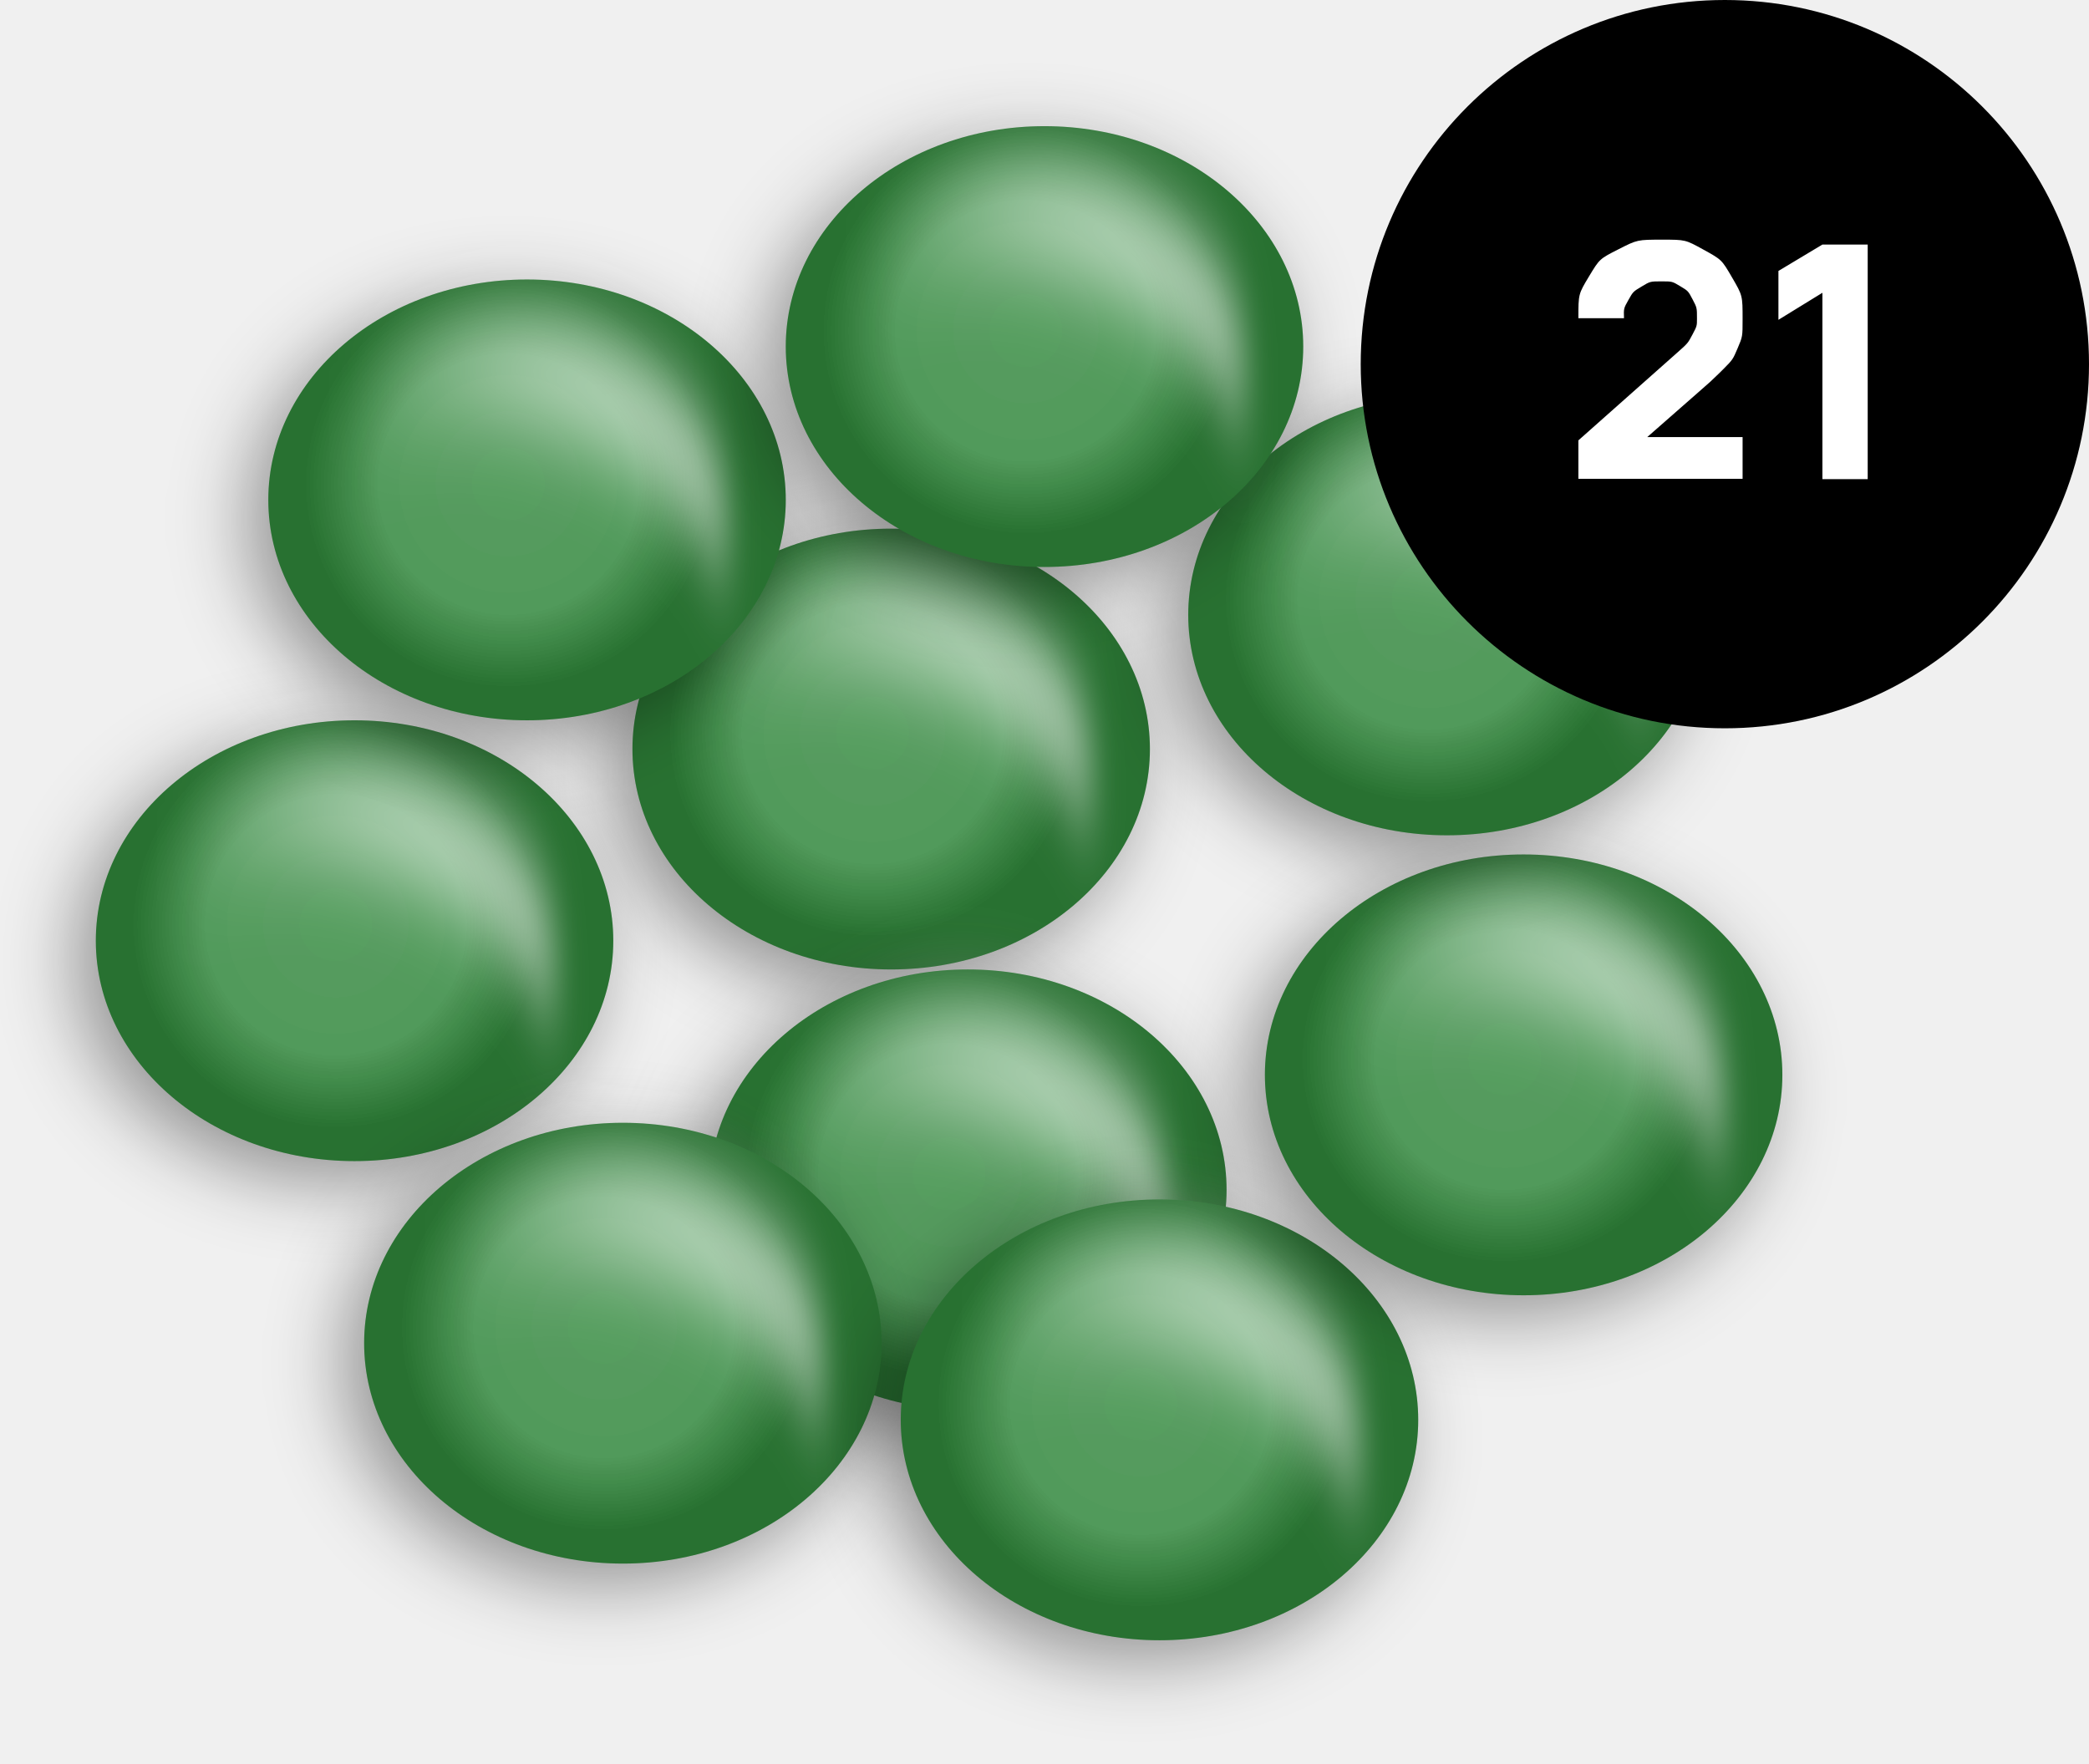
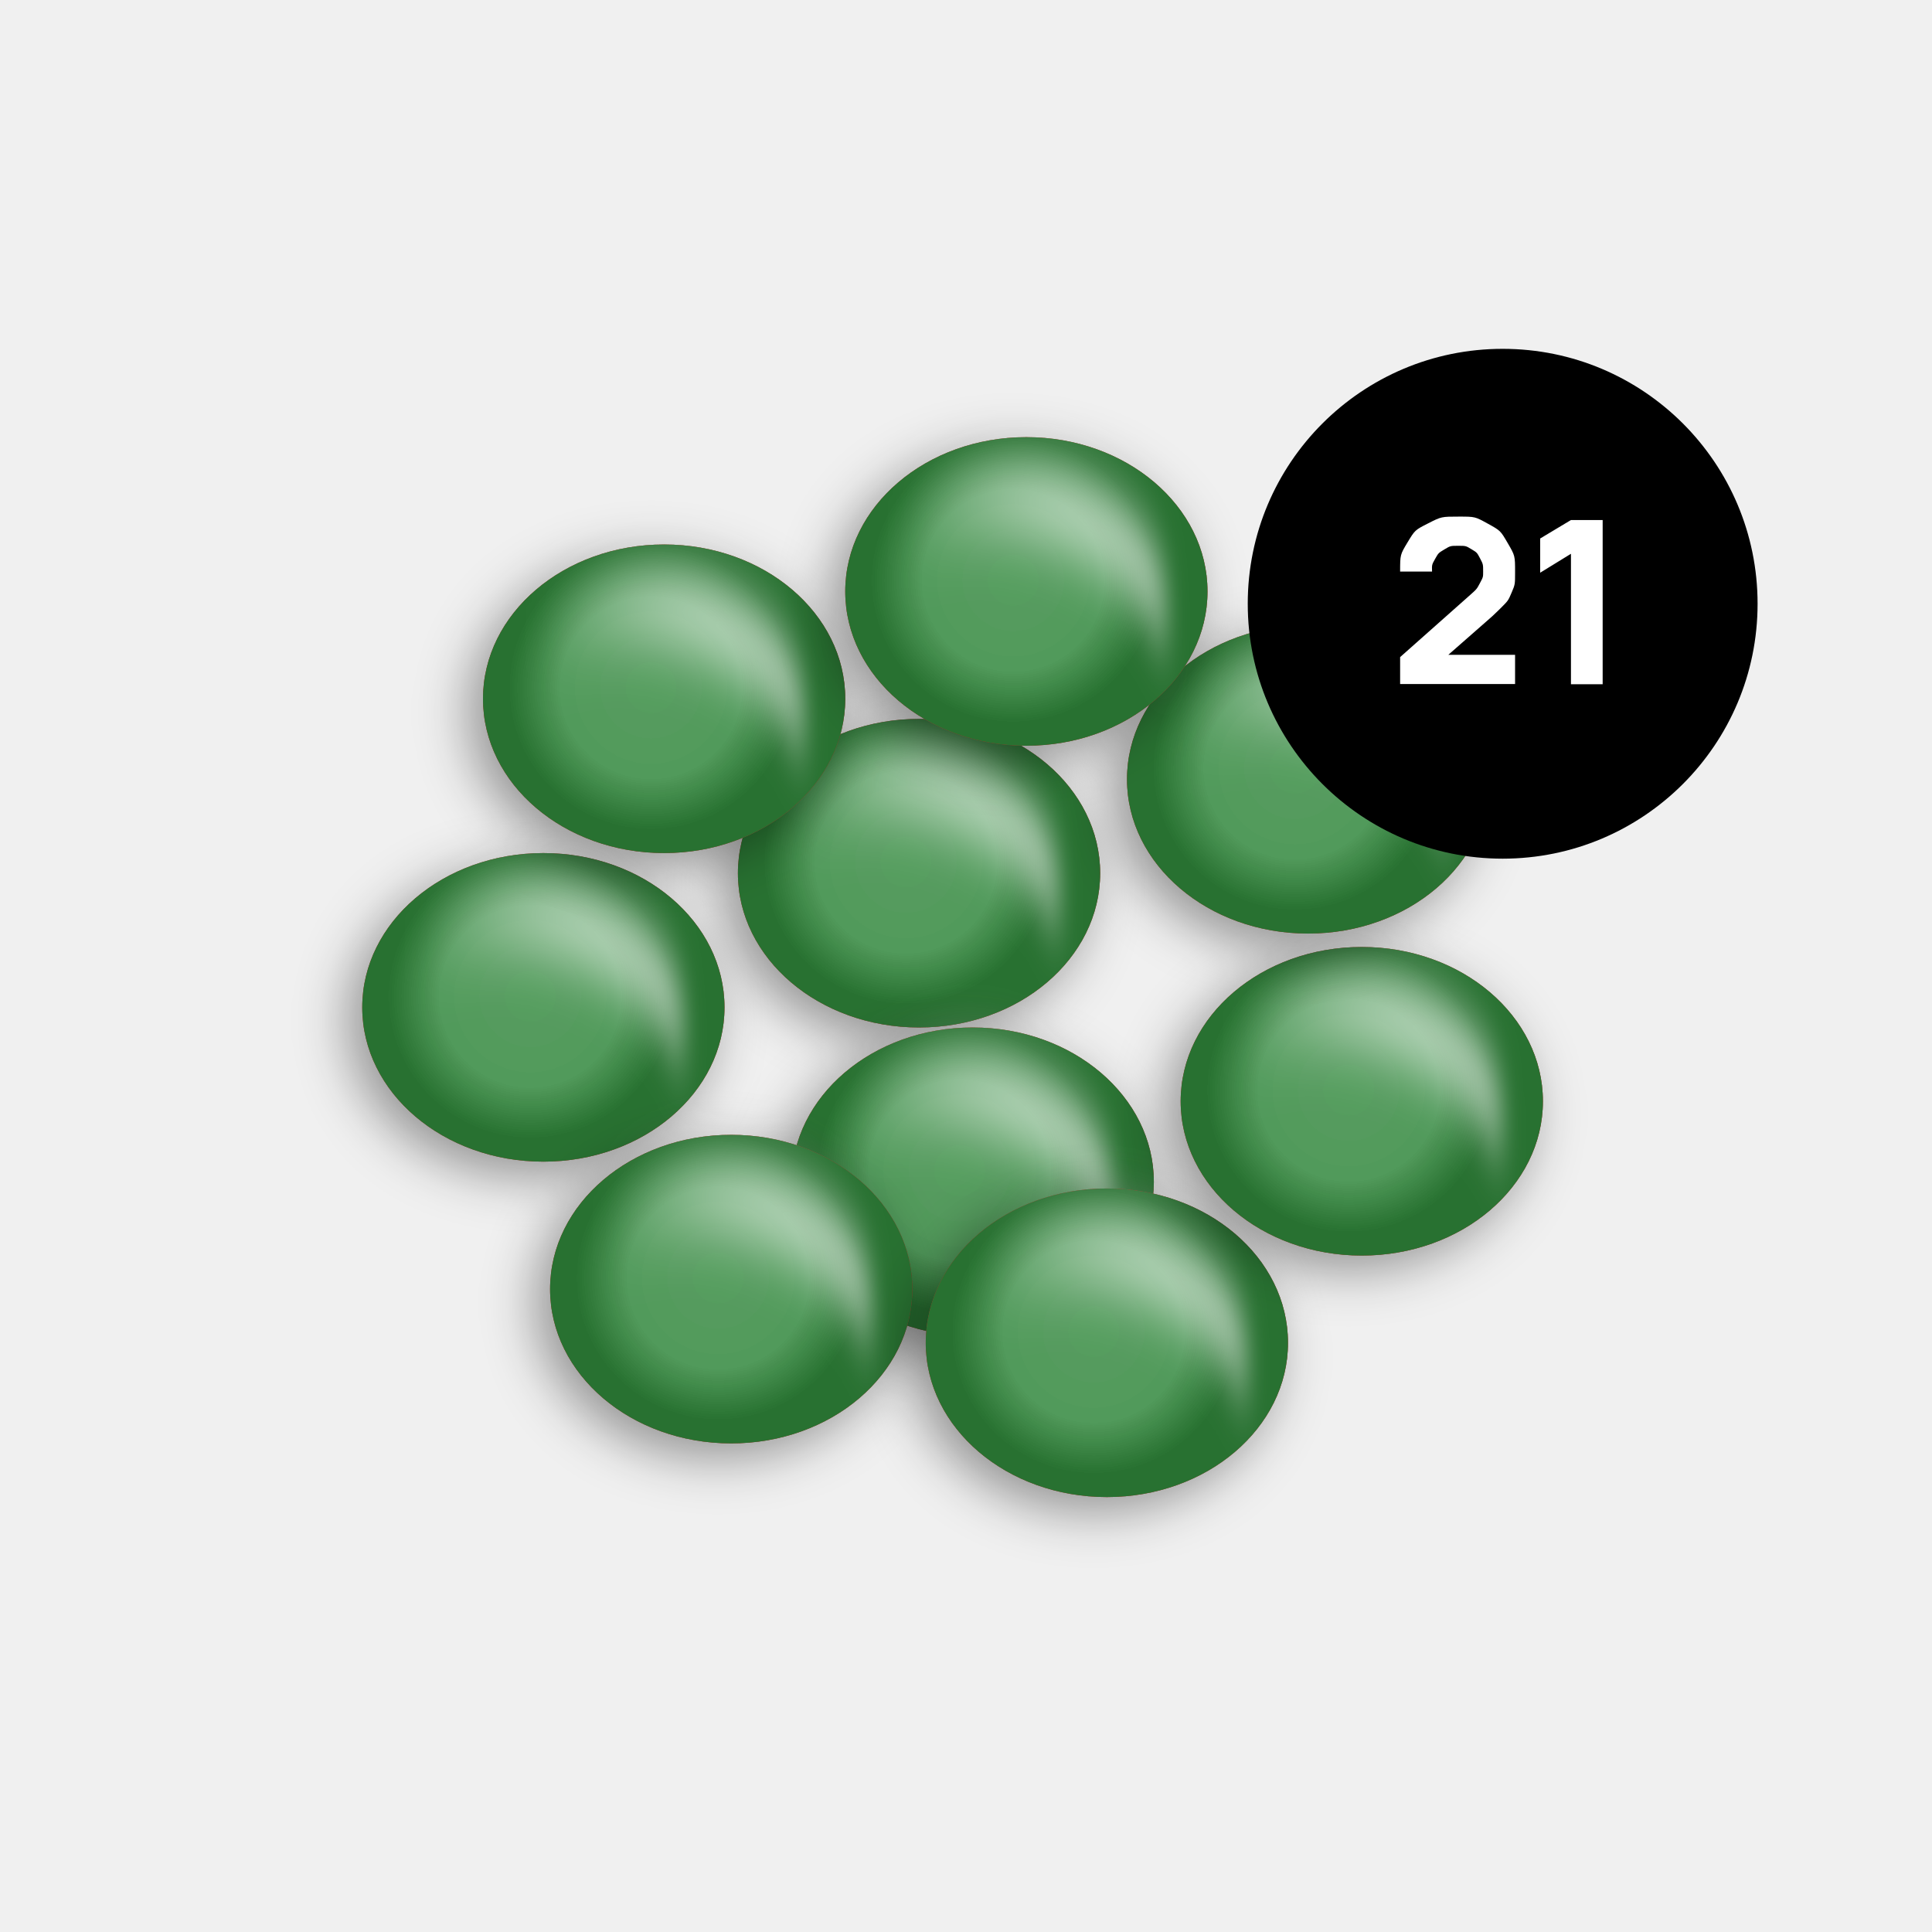
- <svg xmlns="http://www.w3.org/2000/svg" xmlns:xlink="http://www.w3.org/1999/xlink" width="109px" height="92px" viewBox="0 0 109 92" version="1.1">
+ <svg xmlns="http://www.w3.org/2000/svg" xmlns:xlink="http://www.w3.org/1999/xlink" width="144px" height="144px" viewBox="0 0 144 144" version="1.1">
  <defs>
-     <filter x="-22.2%" y="-26.1%" width="144.4%" height="152.2%" filterUnits="objectBoundingBox" id="filter-1">
-       <feGaussianBlur stdDeviation="2" in="SourceGraphic" />
-     </filter>
-     <radialGradient cx="46.388%" cy="46.388%" fx="46.388%" fy="46.388%" r="46.157%" gradientTransform="translate(0.463878,0.463878),scale(0.851852,1),rotate(90),translate(-0.463878,-0.463878)" id="radialGradient-2">
+     <rect id="path-1" x="0" y="0" width="144" height="144" />
+     <filter x="-22.2%" y="-26.1%" width="144.4%" height="152.2%" filterUnits="objectBoundingBox" id="filter-3">
+       <feGaussianBlur stdDeviation="2" in="SourceGraphic" />
+     </filter>
+     <radialGradient cx="46.388%" cy="46.388%" fx="46.388%" fy="46.388%" r="46.157%" gradientTransform="translate(0.463878,0.463878),scale(0.851852,1),rotate(90),translate(-0.463878,-0.463878)" id="radialGradient-4">
      <stop stop-color="#FFFFFF" stop-opacity="0.1" offset="0%" />
      <stop stop-color="#FFFFFF" stop-opacity="0.086" offset="63.589%" />
      <stop stop-color="#000000" stop-opacity="0.08" offset="100%" />
    </radialGradient>
-     <ellipse id="path-3" cx="13.5" cy="11.5" rx="13.5" ry="11.5" />
-     <filter x="-34.6%" y="-38.6%" width="169.2%" height="177.3%" filterUnits="objectBoundingBox" id="filter-4">
-       <feGaussianBlur stdDeviation="2" in="SourceGraphic" />
-     </filter>
-     <filter x="-22.2%" y="-26.1%" width="144.4%" height="152.2%" filterUnits="objectBoundingBox" id="filter-5">
-       <feGaussianBlur stdDeviation="2" in="SourceGraphic" />
-     </filter>
+     <ellipse id="path-5" cx="13.5" cy="11.5" rx="13.5" ry="11.5" />
    <ellipse id="path-6" cx="13.5" cy="11.5" rx="13.5" ry="11.5" />
    <filter x="-34.6%" y="-38.6%" width="169.2%" height="177.3%" filterUnits="objectBoundingBox" id="filter-7">
      <feGaussianBlur stdDeviation="2" in="SourceGraphic" />
    </filter>
    <filter x="-22.2%" y="-26.1%" width="144.4%" height="152.2%" filterUnits="objectBoundingBox" id="filter-8">
      <feGaussianBlur stdDeviation="2" in="SourceGraphic" />
    </filter>
    <ellipse id="path-9" cx="13.5" cy="11.5" rx="13.5" ry="11.5" />
-     <filter x="-34.6%" y="-38.6%" width="169.2%" height="177.3%" filterUnits="objectBoundingBox" id="filter-10">
-       <feGaussianBlur stdDeviation="2" in="SourceGraphic" />
-     </filter>
-     <filter x="-22.2%" y="-26.1%" width="144.4%" height="152.2%" filterUnits="objectBoundingBox" id="filter-11">
-       <feGaussianBlur stdDeviation="2" in="SourceGraphic" />
-     </filter>
-     <ellipse id="path-12" cx="13.5" cy="11.5" rx="13.5" ry="11.5" />
-     <filter x="-34.6%" y="-38.6%" width="169.2%" height="177.3%" filterUnits="objectBoundingBox" id="filter-13">
-       <feGaussianBlur stdDeviation="2" in="SourceGraphic" />
-     </filter>
-     <filter x="-22.2%" y="-26.1%" width="144.4%" height="152.2%" filterUnits="objectBoundingBox" id="filter-14">
-       <feGaussianBlur stdDeviation="2" in="SourceGraphic" />
-     </filter>
-     <ellipse id="path-15" cx="13.5" cy="11.5" rx="13.5" ry="11.5" />
-     <filter x="-34.6%" y="-38.6%" width="169.2%" height="177.3%" filterUnits="objectBoundingBox" id="filter-16">
-       <feGaussianBlur stdDeviation="2" in="SourceGraphic" />
-     </filter>
-     <filter x="-22.2%" y="-26.1%" width="144.4%" height="152.2%" filterUnits="objectBoundingBox" id="filter-17">
-       <feGaussianBlur stdDeviation="2" in="SourceGraphic" />
-     </filter>
+     <ellipse id="path-10" cx="13.5" cy="11.5" rx="13.5" ry="11.5" />
+     <filter x="-34.6%" y="-38.6%" width="169.2%" height="177.3%" filterUnits="objectBoundingBox" id="filter-11">
+       <feGaussianBlur stdDeviation="2" in="SourceGraphic" />
+     </filter>
+     <filter x="-22.2%" y="-26.1%" width="144.4%" height="152.2%" filterUnits="objectBoundingBox" id="filter-12">
+       <feGaussianBlur stdDeviation="2" in="SourceGraphic" />
+     </filter>
+     <ellipse id="path-13" cx="13.5" cy="11.5" rx="13.5" ry="11.5" />
+     <ellipse id="path-14" cx="13.5" cy="11.5" rx="13.5" ry="11.5" />
+     <filter x="-34.6%" y="-38.6%" width="169.2%" height="177.3%" filterUnits="objectBoundingBox" id="filter-15">
+       <feGaussianBlur stdDeviation="2" in="SourceGraphic" />
+     </filter>
+     <filter x="-22.2%" y="-26.1%" width="144.4%" height="152.2%" filterUnits="objectBoundingBox" id="filter-16">
+       <feGaussianBlur stdDeviation="2" in="SourceGraphic" />
+     </filter>
+     <ellipse id="path-17" cx="13.5" cy="11.5" rx="13.5" ry="11.5" />
    <ellipse id="path-18" cx="13.5" cy="11.5" rx="13.5" ry="11.5" />
    <filter x="-34.6%" y="-38.6%" width="169.2%" height="177.3%" filterUnits="objectBoundingBox" id="filter-19">
      <feGaussianBlur stdDeviation="2" in="SourceGraphic" />
    </filter>
    <filter x="-22.2%" y="-26.1%" width="144.4%" height="152.2%" filterUnits="objectBoundingBox" id="filter-20">
      <feGaussianBlur stdDeviation="2" in="SourceGraphic" />
    </filter>
    <ellipse id="path-21" cx="13.5" cy="11.5" rx="13.5" ry="11.5" />
-     <filter x="-34.6%" y="-38.6%" width="169.2%" height="177.3%" filterUnits="objectBoundingBox" id="filter-22">
-       <feGaussianBlur stdDeviation="2" in="SourceGraphic" />
-     </filter>
-     <filter x="-22.2%" y="-26.1%" width="144.4%" height="152.2%" filterUnits="objectBoundingBox" id="filter-23">
-       <feGaussianBlur stdDeviation="2" in="SourceGraphic" />
-     </filter>
-     <ellipse id="path-24" cx="13.5" cy="11.5" rx="13.5" ry="11.5" />
-     <filter x="-34.6%" y="-38.6%" width="169.2%" height="177.3%" filterUnits="objectBoundingBox" id="filter-25">
-       <feGaussianBlur stdDeviation="2" in="SourceGraphic" />
-     </filter>
-     <filter x="-22.2%" y="-26.1%" width="144.4%" height="152.2%" filterUnits="objectBoundingBox" id="filter-26">
-       <feGaussianBlur stdDeviation="2" in="SourceGraphic" />
-     </filter>
-     <ellipse id="path-27" cx="13.5" cy="11.5" rx="13.5" ry="11.5" />
-     <filter x="-34.6%" y="-38.6%" width="169.2%" height="177.3%" filterUnits="objectBoundingBox" id="filter-28">
+     <ellipse id="path-22" cx="13.5" cy="11.5" rx="13.5" ry="11.5" />
+     <filter x="-34.6%" y="-38.6%" width="169.2%" height="177.3%" filterUnits="objectBoundingBox" id="filter-23">
+       <feGaussianBlur stdDeviation="2" in="SourceGraphic" />
+     </filter>
+     <filter x="-22.2%" y="-26.1%" width="144.4%" height="152.2%" filterUnits="objectBoundingBox" id="filter-24">
+       <feGaussianBlur stdDeviation="2" in="SourceGraphic" />
+     </filter>
+     <ellipse id="path-25" cx="13.5" cy="11.5" rx="13.5" ry="11.5" />
+     <ellipse id="path-26" cx="13.5" cy="11.5" rx="13.5" ry="11.5" />
+     <filter x="-34.6%" y="-38.6%" width="169.2%" height="177.3%" filterUnits="objectBoundingBox" id="filter-27">
+       <feGaussianBlur stdDeviation="2" in="SourceGraphic" />
+     </filter>
+     <filter x="-22.2%" y="-26.1%" width="144.4%" height="152.2%" filterUnits="objectBoundingBox" id="filter-28">
+       <feGaussianBlur stdDeviation="2" in="SourceGraphic" />
+     </filter>
+     <ellipse id="path-29" cx="13.5" cy="11.5" rx="13.5" ry="11.5" />
+     <ellipse id="path-30" cx="13.5" cy="11.5" rx="13.5" ry="11.5" />
+     <filter x="-34.6%" y="-38.6%" width="169.2%" height="177.3%" filterUnits="objectBoundingBox" id="filter-31">
+       <feGaussianBlur stdDeviation="2" in="SourceGraphic" />
+     </filter>
+     <filter x="-22.2%" y="-26.1%" width="144.4%" height="152.2%" filterUnits="objectBoundingBox" id="filter-32">
+       <feGaussianBlur stdDeviation="2" in="SourceGraphic" />
+     </filter>
+     <ellipse id="path-33" cx="13.5" cy="11.5" rx="13.5" ry="11.5" />
+     <ellipse id="path-34" cx="13.5" cy="11.5" rx="13.5" ry="11.5" />
+     <filter x="-34.6%" y="-38.6%" width="169.2%" height="177.3%" filterUnits="objectBoundingBox" id="filter-35">
+       <feGaussianBlur stdDeviation="2" in="SourceGraphic" />
+     </filter>
+     <filter x="-22.2%" y="-26.1%" width="144.4%" height="152.2%" filterUnits="objectBoundingBox" id="filter-36">
+       <feGaussianBlur stdDeviation="2" in="SourceGraphic" />
+     </filter>
+     <ellipse id="path-37" cx="13.5" cy="11.5" rx="13.5" ry="11.5" />
+     <ellipse id="path-38" cx="13.5" cy="11.5" rx="13.5" ry="11.5" />
+     <filter x="-34.6%" y="-38.6%" width="169.2%" height="177.3%" filterUnits="objectBoundingBox" id="filter-39">
      <feGaussianBlur stdDeviation="2" in="SourceGraphic" />
    </filter>
  </defs>
  <g id="Page-1" stroke="none" stroke-width="1" fill="none" fill-rule="evenodd">
-     <g id="8+-seeds" transform="translate(-362, -502)">
+     <g id="8+-seeds" transform="translate(-340, -476)">
      <g id="seeds-21" transform="translate(340, 476)">
-         <g id="Seeds" transform="translate(21, 26)">
-           <g id="Group" transform="translate(28, 21)">
-             <ellipse id="shadow" fill="#000000" opacity="0.4" style="mix-blend-mode: multiply;" filter="url(#filter-1)" cx="18.5" cy="19.083" rx="13.5" ry="11.5" />
-             <g id="colour---green" transform="translate(6, 6.582812)">
-               <use fill="#2F863A" xlink:href="#path-3" />
-               <use fill="url(#radialGradient-2)" xlink:href="#path-3" />
-             </g>
-             <ellipse id="gradient" fill="url(#radialGradient-2)" cx="19.5" cy="18.083" rx="13.5" ry="11.5" />
-             <path d="M12.595,25.035 C11.39,18.696 12.842,14.175 16.952,11.474 C21.061,8.772 25.252,8.852 29.523,11.715 C25.631,10.702 21.79,11.669 17.999,14.614 C14.209,17.558 12.407,21.032 12.595,25.035 Z" id="glow" fill="#FFFFFF" filter="url(#filter-4)" transform="translate(20.85407, 17.2703) rotate(-300) translate(-20.85407, -17.2703) " />
-           </g>
-           <g id="Group" transform="translate(32, 44)">
-             <ellipse id="shadow" fill="#000000" opacity="0.4" style="mix-blend-mode: multiply;" filter="url(#filter-5)" cx="18.5" cy="19.083" rx="13.5" ry="11.5" />
-             <g id="colour---green" transform="translate(6, 6.582812)">
-               <use fill="#2F863A" xlink:href="#path-6" />
-               <use fill="url(#radialGradient-2)" xlink:href="#path-6" />
-             </g>
-             <ellipse id="gradient" fill="url(#radialGradient-2)" cx="19.5" cy="18.083" rx="13.5" ry="11.5" />
-             <path d="M12.595,25.035 C11.39,18.696 12.842,14.175 16.952,11.474 C21.061,8.772 25.252,8.852 29.523,11.715 C25.631,10.702 21.79,11.669 17.999,14.614 C14.209,17.558 12.407,21.032 12.595,25.035 Z" id="glow" fill="#FFFFFF" filter="url(#filter-7)" transform="translate(20.85407, 17.2703) rotate(-300) translate(-20.85407, -17.2703) " />
-           </g>
-           <g id="Group" transform="translate(0, 31)">
-             <ellipse id="shadow" fill="#000000" opacity="0.4" style="mix-blend-mode: multiply;" filter="url(#filter-8)" cx="18.5" cy="19.083" rx="13.5" ry="11.5" />
-             <g id="colour---green" transform="translate(6, 6.582812)">
-               <use fill="#2F863A" xlink:href="#path-9" />
-               <use fill="url(#radialGradient-2)" xlink:href="#path-9" />
-             </g>
-             <ellipse id="gradient" fill="url(#radialGradient-2)" cx="19.5" cy="18.083" rx="13.5" ry="11.5" />
-             <path d="M12.595,25.035 C11.39,18.696 12.842,14.175 16.952,11.474 C21.061,8.772 25.252,8.852 29.523,11.715 C25.631,10.702 21.79,11.669 17.999,14.614 C14.209,17.558 12.407,21.032 12.595,25.035 Z" id="glow" fill="#FFFFFF" filter="url(#filter-10)" transform="translate(20.85407, 17.2703) rotate(-300) translate(-20.85407, -17.2703) " />
-           </g>
-           <g id="Group" transform="translate(14, 52)">
-             <ellipse id="shadow" fill="#000000" opacity="0.4" style="mix-blend-mode: multiply;" filter="url(#filter-11)" cx="18.5" cy="19.083" rx="13.5" ry="11.5" />
-             <g id="colour---green" transform="translate(6, 6.582812)">
-               <use fill="#2F863A" xlink:href="#path-12" />
-               <use fill="url(#radialGradient-2)" xlink:href="#path-12" />
-             </g>
-             <ellipse id="gradient" fill="url(#radialGradient-2)" cx="19.5" cy="18.083" rx="13.5" ry="11.5" />
-             <path d="M12.595,25.035 C11.39,18.696 12.842,14.175 16.952,11.474 C21.061,8.772 25.252,8.852 29.523,11.715 C25.631,10.702 21.79,11.669 17.999,14.614 C14.209,17.558 12.407,21.032 12.595,25.035 Z" id="glow" fill="#FFFFFF" filter="url(#filter-13)" transform="translate(20.85407, 17.2703) rotate(-300) translate(-20.85407, -17.2703) " />
-           </g>
-           <g id="Group" transform="translate(42, 56)">
-             <ellipse id="shadow" fill="#000000" opacity="0.4" style="mix-blend-mode: multiply;" filter="url(#filter-14)" cx="18.5" cy="19.083" rx="13.5" ry="11.5" />
-             <g id="colour---green" transform="translate(6, 6.582812)">
-               <use fill="#2F863A" xlink:href="#path-15" />
-               <use fill="url(#radialGradient-2)" xlink:href="#path-15" />
-             </g>
-             <ellipse id="gradient" fill="url(#radialGradient-2)" cx="19.5" cy="18.083" rx="13.5" ry="11.5" />
-             <path d="M12.595,25.035 C11.39,18.696 12.842,14.175 16.952,11.474 C21.061,8.772 25.252,8.852 29.523,11.715 C25.631,10.702 21.79,11.669 17.999,14.614 C14.209,17.558 12.407,21.032 12.595,25.035 Z" id="glow" fill="#FFFFFF" filter="url(#filter-16)" transform="translate(20.85407, 17.2703) rotate(-300) translate(-20.85407, -17.2703) " />
-           </g>
-           <g id="Group" transform="translate(61, 38)">
-             <ellipse id="shadow" fill="#000000" opacity="0.4" style="mix-blend-mode: multiply;" filter="url(#filter-17)" cx="18.5" cy="19.083" rx="13.5" ry="11.5" />
-             <g id="colour---green" transform="translate(6, 6.582812)">
-               <use fill="#2F863A" xlink:href="#path-18" />
-               <use fill="url(#radialGradient-2)" xlink:href="#path-18" />
-             </g>
-             <ellipse id="gradient" fill="url(#radialGradient-2)" cx="19.5" cy="18.083" rx="13.5" ry="11.5" />
-             <path d="M12.595,25.035 C11.39,18.696 12.842,14.175 16.952,11.474 C21.061,8.772 25.252,8.852 29.523,11.715 C25.631,10.702 21.79,11.669 17.999,14.614 C14.209,17.558 12.407,21.032 12.595,25.035 Z" id="glow" fill="#FFFFFF" filter="url(#filter-19)" transform="translate(20.85407, 17.2703) rotate(-300) translate(-20.85407, -17.2703) " />
-           </g>
-           <g id="Group" transform="translate(57, 14)">
-             <ellipse id="shadow" fill="#000000" opacity="0.4" style="mix-blend-mode: multiply;" filter="url(#filter-20)" cx="18.5" cy="19.083" rx="13.5" ry="11.5" />
-             <g id="colour---green" transform="translate(6, 6.582812)">
-               <use fill="#2F863A" xlink:href="#path-21" />
-               <use fill="url(#radialGradient-2)" xlink:href="#path-21" />
-             </g>
-             <ellipse id="gradient" fill="url(#radialGradient-2)" cx="19.5" cy="18.083" rx="13.5" ry="11.5" />
-             <path d="M12.595,25.035 C11.39,18.696 12.842,14.175 16.952,11.474 C21.061,8.772 25.252,8.852 29.523,11.715 C25.631,10.702 21.79,11.669 17.999,14.614 C14.209,17.558 12.407,21.032 12.595,25.035 Z" id="glow" fill="#FFFFFF" filter="url(#filter-22)" transform="translate(20.85407, 17.2703) rotate(-300) translate(-20.85407, -17.2703) " />
-           </g>
-           <g id="Group" transform="translate(9, 8)">
-             <ellipse id="shadow" fill="#000000" opacity="0.4" style="mix-blend-mode: multiply;" filter="url(#filter-23)" cx="18.5" cy="19.083" rx="13.5" ry="11.5" />
-             <g id="colour---green" transform="translate(6, 6.582812)">
-               <use fill="#2F863A" xlink:href="#path-24" />
-               <use fill="url(#radialGradient-2)" xlink:href="#path-24" />
-             </g>
-             <ellipse id="gradient" fill="url(#radialGradient-2)" cx="19.5" cy="18.083" rx="13.5" ry="11.5" />
-             <path d="M12.595,25.035 C11.39,18.696 12.842,14.175 16.952,11.474 C21.061,8.772 25.252,8.852 29.523,11.715 C25.631,10.702 21.79,11.669 17.999,14.614 C14.209,17.558 12.407,21.032 12.595,25.035 Z" id="glow" fill="#FFFFFF" filter="url(#filter-25)" transform="translate(20.85407, 17.2703) rotate(-300) translate(-20.85407, -17.2703) " />
-           </g>
-           <g id="Group" transform="translate(36, 0)">
-             <ellipse id="shadow" fill="#000000" opacity="0.4" style="mix-blend-mode: multiply;" filter="url(#filter-26)" cx="18.5" cy="19.083" rx="13.5" ry="11.5" />
-             <g id="colour---green" transform="translate(6, 6.582812)">
-               <use fill="#2F863A" xlink:href="#path-27" />
-               <use fill="url(#radialGradient-2)" xlink:href="#path-27" />
-             </g>
-             <ellipse id="gradient" fill="url(#radialGradient-2)" cx="19.5" cy="18.083" rx="13.5" ry="11.5" />
-             <path d="M12.595,25.035 C11.39,18.696 12.842,14.175 16.952,11.474 C21.061,8.772 25.252,8.852 29.523,11.715 C25.631,10.702 21.79,11.669 17.999,14.614 C14.209,17.558 12.407,21.032 12.595,25.035 Z" id="glow" fill="#FFFFFF" filter="url(#filter-28)" transform="translate(20.85407, 17.2703) rotate(-300) translate(-20.85407, -17.2703) " />
+         <mask id="mask-2" fill="white">
+           <use xlink:href="#path-1" />
+         </mask>
+         <use id="Mask" fill-opacity="0.01" fill="#FFFFFF" xlink:href="#path-1" />
+         <g id="Seeds" mask="url(#mask-2)">
+           <g transform="translate(21, 26)" id="Group">
+             <g transform="translate(28, 21)">
+               <ellipse id="shadow" fill="#000000" opacity="0.4" style="mix-blend-mode: multiply;" filter="url(#filter-3)" cx="18.5" cy="19.083" rx="13.5" ry="11.5" />
+               <g id="colour" transform="translate(6, 6.582812)">
+                 <g id="colour---red">
+                   <use fill="#D02424" xlink:href="#path-5" />
+                   <use fill="url(#radialGradient-4)" xlink:href="#path-5" />
+                 </g>
+                 <g id="colour---green">
+                   <use fill="#2F863A" xlink:href="#path-6" />
+                   <use fill="url(#radialGradient-4)" xlink:href="#path-6" />
+                 </g>
+               </g>
+               <ellipse id="gradient" fill="url(#radialGradient-4)" cx="19.5" cy="18.083" rx="13.5" ry="11.5" />
+               <path d="M12.595,25.035 C11.39,18.696 12.842,14.175 16.952,11.474 C21.061,8.772 25.252,8.852 29.523,11.715 C25.631,10.702 21.79,11.669 17.999,14.614 C14.209,17.558 12.407,21.032 12.595,25.035 Z" id="glow" fill="#FFFFFF" filter="url(#filter-7)" transform="translate(20.85407, 17.2703) rotate(-300) translate(-20.85407, -17.2703) " />
+             </g>
+             <g transform="translate(32, 44)">
+               <ellipse id="shadow" fill="#000000" opacity="0.4" style="mix-blend-mode: multiply;" filter="url(#filter-8)" cx="18.5" cy="19.083" rx="13.5" ry="11.5" />
+               <g id="colour" transform="translate(6, 6.582812)">
+                 <g id="colour---red">
+                   <use fill="#D02424" xlink:href="#path-9" />
+                   <use fill="url(#radialGradient-4)" xlink:href="#path-9" />
+                 </g>
+                 <g id="colour---green">
+                   <use fill="#2F863A" xlink:href="#path-10" />
+                   <use fill="url(#radialGradient-4)" xlink:href="#path-10" />
+                 </g>
+               </g>
+               <ellipse id="gradient" fill="url(#radialGradient-4)" cx="19.5" cy="18.083" rx="13.5" ry="11.5" />
+               <path d="M12.595,25.035 C11.39,18.696 12.842,14.175 16.952,11.474 C21.061,8.772 25.252,8.852 29.523,11.715 C25.631,10.702 21.79,11.669 17.999,14.614 C14.209,17.558 12.407,21.032 12.595,25.035 Z" id="glow" fill="#FFFFFF" filter="url(#filter-11)" transform="translate(20.85407, 17.2703) rotate(-300) translate(-20.85407, -17.2703) " />
+             </g>
+             <g transform="translate(0, 31)">
+               <ellipse id="shadow" fill="#000000" opacity="0.4" style="mix-blend-mode: multiply;" filter="url(#filter-12)" cx="18.5" cy="19.083" rx="13.5" ry="11.5" />
+               <g id="colour" transform="translate(6, 6.582812)">
+                 <g id="colour---red">
+                   <use fill="#D02424" xlink:href="#path-13" />
+                   <use fill="url(#radialGradient-4)" xlink:href="#path-13" />
+                 </g>
+                 <g id="colour---green">
+                   <use fill="#2F863A" xlink:href="#path-14" />
+                   <use fill="url(#radialGradient-4)" xlink:href="#path-14" />
+                 </g>
+               </g>
+               <ellipse id="gradient" fill="url(#radialGradient-4)" cx="19.5" cy="18.083" rx="13.5" ry="11.5" />
+               <path d="M12.595,25.035 C11.39,18.696 12.842,14.175 16.952,11.474 C21.061,8.772 25.252,8.852 29.523,11.715 C25.631,10.702 21.79,11.669 17.999,14.614 C14.209,17.558 12.407,21.032 12.595,25.035 Z" id="glow" fill="#FFFFFF" filter="url(#filter-15)" transform="translate(20.85407, 17.2703) rotate(-300) translate(-20.85407, -17.2703) " />
+             </g>
+             <g transform="translate(14, 52)">
+               <ellipse id="shadow" fill="#000000" opacity="0.4" style="mix-blend-mode: multiply;" filter="url(#filter-16)" cx="18.5" cy="19.083" rx="13.5" ry="11.5" />
+               <g id="colour" transform="translate(6, 6.582812)">
+                 <g id="colour---red">
+                   <use fill="#D02424" xlink:href="#path-17" />
+                   <use fill="url(#radialGradient-4)" xlink:href="#path-17" />
+                 </g>
+                 <g id="colour---green">
+                   <use fill="#2F863A" xlink:href="#path-18" />
+                   <use fill="url(#radialGradient-4)" xlink:href="#path-18" />
+                 </g>
+               </g>
+               <ellipse id="gradient" fill="url(#radialGradient-4)" cx="19.5" cy="18.083" rx="13.5" ry="11.5" />
+               <path d="M12.595,25.035 C11.39,18.696 12.842,14.175 16.952,11.474 C21.061,8.772 25.252,8.852 29.523,11.715 C25.631,10.702 21.79,11.669 17.999,14.614 C14.209,17.558 12.407,21.032 12.595,25.035 Z" id="glow" fill="#FFFFFF" filter="url(#filter-19)" transform="translate(20.85407, 17.2703) rotate(-300) translate(-20.85407, -17.2703) " />
+             </g>
+             <g transform="translate(42, 56)">
+               <ellipse id="shadow" fill="#000000" opacity="0.4" style="mix-blend-mode: multiply;" filter="url(#filter-20)" cx="18.5" cy="19.083" rx="13.5" ry="11.5" />
+               <g id="colour" transform="translate(6, 6.582812)">
+                 <g id="colour---red">
+                   <use fill="#D02424" xlink:href="#path-21" />
+                   <use fill="url(#radialGradient-4)" xlink:href="#path-21" />
+                 </g>
+                 <g id="colour---green">
+                   <use fill="#2F863A" xlink:href="#path-22" />
+                   <use fill="url(#radialGradient-4)" xlink:href="#path-22" />
+                 </g>
+               </g>
+               <ellipse id="gradient" fill="url(#radialGradient-4)" cx="19.5" cy="18.083" rx="13.5" ry="11.5" />
+               <path d="M12.595,25.035 C11.39,18.696 12.842,14.175 16.952,11.474 C21.061,8.772 25.252,8.852 29.523,11.715 C25.631,10.702 21.79,11.669 17.999,14.614 C14.209,17.558 12.407,21.032 12.595,25.035 Z" id="glow" fill="#FFFFFF" filter="url(#filter-23)" transform="translate(20.85407, 17.2703) rotate(-300) translate(-20.85407, -17.2703) " />
+             </g>
+             <g transform="translate(61, 38)">
+               <ellipse id="shadow" fill="#000000" opacity="0.4" style="mix-blend-mode: multiply;" filter="url(#filter-24)" cx="18.5" cy="19.083" rx="13.5" ry="11.5" />
+               <g id="colour" transform="translate(6, 6.582812)">
+                 <g id="colour---red">
+                   <use fill="#D02424" xlink:href="#path-25" />
+                   <use fill="url(#radialGradient-4)" xlink:href="#path-25" />
+                 </g>
+                 <g id="colour---green">
+                   <use fill="#2F863A" xlink:href="#path-26" />
+                   <use fill="url(#radialGradient-4)" xlink:href="#path-26" />
+                 </g>
+               </g>
+               <ellipse id="gradient" fill="url(#radialGradient-4)" cx="19.5" cy="18.083" rx="13.5" ry="11.5" />
+               <path d="M12.595,25.035 C11.39,18.696 12.842,14.175 16.952,11.474 C21.061,8.772 25.252,8.852 29.523,11.715 C25.631,10.702 21.79,11.669 17.999,14.614 C14.209,17.558 12.407,21.032 12.595,25.035 Z" id="glow" fill="#FFFFFF" filter="url(#filter-27)" transform="translate(20.85407, 17.2703) rotate(-300) translate(-20.85407, -17.2703) " />
+             </g>
+             <g transform="translate(57, 14)">
+               <ellipse id="shadow" fill="#000000" opacity="0.4" style="mix-blend-mode: multiply;" filter="url(#filter-28)" cx="18.5" cy="19.083" rx="13.5" ry="11.5" />
+               <g id="colour" transform="translate(6, 6.582812)">
+                 <g id="colour---red">
+                   <use fill="#D02424" xlink:href="#path-29" />
+                   <use fill="url(#radialGradient-4)" xlink:href="#path-29" />
+                 </g>
+                 <g id="colour---green">
+                   <use fill="#2F863A" xlink:href="#path-30" />
+                   <use fill="url(#radialGradient-4)" xlink:href="#path-30" />
+                 </g>
+               </g>
+               <ellipse id="gradient" fill="url(#radialGradient-4)" cx="19.5" cy="18.083" rx="13.5" ry="11.5" />
+               <path d="M12.595,25.035 C11.39,18.696 12.842,14.175 16.952,11.474 C21.061,8.772 25.252,8.852 29.523,11.715 C25.631,10.702 21.79,11.669 17.999,14.614 C14.209,17.558 12.407,21.032 12.595,25.035 Z" id="glow" fill="#FFFFFF" filter="url(#filter-31)" transform="translate(20.85407, 17.2703) rotate(-300) translate(-20.85407, -17.2703) " />
+             </g>
+             <g transform="translate(9, 8)">
+               <ellipse id="shadow" fill="#000000" opacity="0.4" style="mix-blend-mode: multiply;" filter="url(#filter-32)" cx="18.5" cy="19.083" rx="13.5" ry="11.5" />
+               <g id="colour" transform="translate(6, 6.582812)">
+                 <g id="colour---red">
+                   <use fill="#D02424" xlink:href="#path-33" />
+                   <use fill="url(#radialGradient-4)" xlink:href="#path-33" />
+                 </g>
+                 <g id="colour---green">
+                   <use fill="#2F863A" xlink:href="#path-34" />
+                   <use fill="url(#radialGradient-4)" xlink:href="#path-34" />
+                 </g>
+               </g>
+               <ellipse id="gradient" fill="url(#radialGradient-4)" cx="19.5" cy="18.083" rx="13.5" ry="11.5" />
+               <path d="M12.595,25.035 C11.39,18.696 12.842,14.175 16.952,11.474 C21.061,8.772 25.252,8.852 29.523,11.715 C25.631,10.702 21.79,11.669 17.999,14.614 C14.209,17.558 12.407,21.032 12.595,25.035 Z" id="glow" fill="#FFFFFF" filter="url(#filter-35)" transform="translate(20.85407, 17.2703) rotate(-300) translate(-20.85407, -17.2703) " />
+             </g>
+             <g transform="translate(36, 0)">
+               <ellipse id="shadow" fill="#000000" opacity="0.4" style="mix-blend-mode: multiply;" filter="url(#filter-36)" cx="18.5" cy="19.083" rx="13.5" ry="11.5" />
+               <g id="colour" transform="translate(6, 6.582812)">
+                 <g id="colour---red">
+                   <use fill="#D02424" xlink:href="#path-37" />
+                   <use fill="url(#radialGradient-4)" xlink:href="#path-37" />
+                 </g>
+                 <g id="colour---green">
+                   <use fill="#2F863A" xlink:href="#path-38" />
+                   <use fill="url(#radialGradient-4)" xlink:href="#path-38" />
+                 </g>
+               </g>
+               <ellipse id="gradient" fill="url(#radialGradient-4)" cx="19.5" cy="18.083" rx="13.5" ry="11.5" />
+               <path d="M12.595,25.035 C11.39,18.696 12.842,14.175 16.952,11.474 C21.061,8.772 25.252,8.852 29.523,11.715 C25.631,10.702 21.79,11.669 17.999,14.614 C14.209,17.558 12.407,21.032 12.595,25.035 Z" id="glow" fill="#FFFFFF" filter="url(#filter-39)" transform="translate(20.85407, 17.2703) rotate(-300) translate(-20.85407, -17.2703) " />
+             </g>
          </g>
        </g>
-         <g id="Group" transform="translate(93, 26)">
-           <circle id="Oval" fill="#000000" cx="19" cy="19" r="19" />
-           <path d="M19.925,24.983 L19.925,22.807 L14.948,22.807 L17.681,20.41 C18.266,19.9 18.266,19.9 18.704,19.474 L18.913,19.267 C19.415,18.761 19.415,18.761 19.67,18.162 C19.925,17.562 19.925,17.562 19.925,16.653 C19.925,15.421 19.925,15.421 19.381,14.486 C18.837,13.55 18.837,13.55 17.889,13.028 C16.942,12.505 16.942,12.505 15.743,12.505 C14.434,12.505 14.434,12.505 13.448,13.007 C12.462,13.508 12.462,13.508 11.909,14.426 C11.357,15.344 11.357,15.344 11.357,16.602 L11.357,16.602 L13.737,16.602 C13.72,16.092 13.72,16.092 13.966,15.654 C14.213,15.216 14.213,15.216 14.659,14.949 C15.105,14.681 15.105,14.681 15.692,14.681 C16.253,14.681 16.253,14.681 16.669,14.932 C17.086,15.182 17.086,15.182 17.316,15.62 C17.545,16.058 17.545,16.058 17.545,16.619 C17.545,17.01 17.545,17.01 17.307,17.46 C17.069,17.911 17.069,17.911 16.491,18.421 L16.491,18.421 L11.357,22.977 L11.357,24.983 L19.925,24.983 Z M26.453,25 L26.453,12.76 L24.09,12.76 L21.795,14.137 L21.795,16.687 L24.09,15.276 L24.09,25 L26.453,25 Z" id="Combined-Shape" fill="#FFFFFF" />
+         <g id="Group" mask="url(#mask-2)">
+           <g transform="translate(93, 26)">
+             <circle id="Oval" fill="#000000" cx="19" cy="19" r="19" />
+             <path d="M19.925,24.983 L19.925,22.807 L14.948,22.807 L17.681,20.41 C18.266,19.9 18.266,19.9 18.704,19.474 L18.913,19.267 C19.415,18.761 19.415,18.761 19.67,18.162 C19.925,17.562 19.925,17.562 19.925,16.653 C19.925,15.421 19.925,15.421 19.381,14.486 C18.837,13.55 18.837,13.55 17.889,13.028 C16.942,12.505 16.942,12.505 15.743,12.505 C14.434,12.505 14.434,12.505 13.448,13.007 C12.462,13.508 12.462,13.508 11.909,14.426 C11.357,15.344 11.357,15.344 11.357,16.602 L11.357,16.602 L13.737,16.602 C13.72,16.092 13.72,16.092 13.966,15.654 C14.213,15.216 14.213,15.216 14.659,14.949 C15.105,14.681 15.105,14.681 15.692,14.681 C16.253,14.681 16.253,14.681 16.669,14.932 C17.086,15.182 17.086,15.182 17.316,15.62 C17.545,16.058 17.545,16.058 17.545,16.619 C17.545,17.01 17.545,17.01 17.307,17.46 C17.069,17.911 17.069,17.911 16.491,18.421 L16.491,18.421 L11.357,22.977 L11.357,24.983 L19.925,24.983 Z M26.453,25 L26.453,12.76 L24.09,12.76 L21.795,14.137 L21.795,16.687 L24.09,15.276 L24.09,25 L26.453,25 Z" id="Combined-Shape" fill="#FFFFFF" />
+           </g>
        </g>
      </g>
    </g>
  </g>
</svg>
